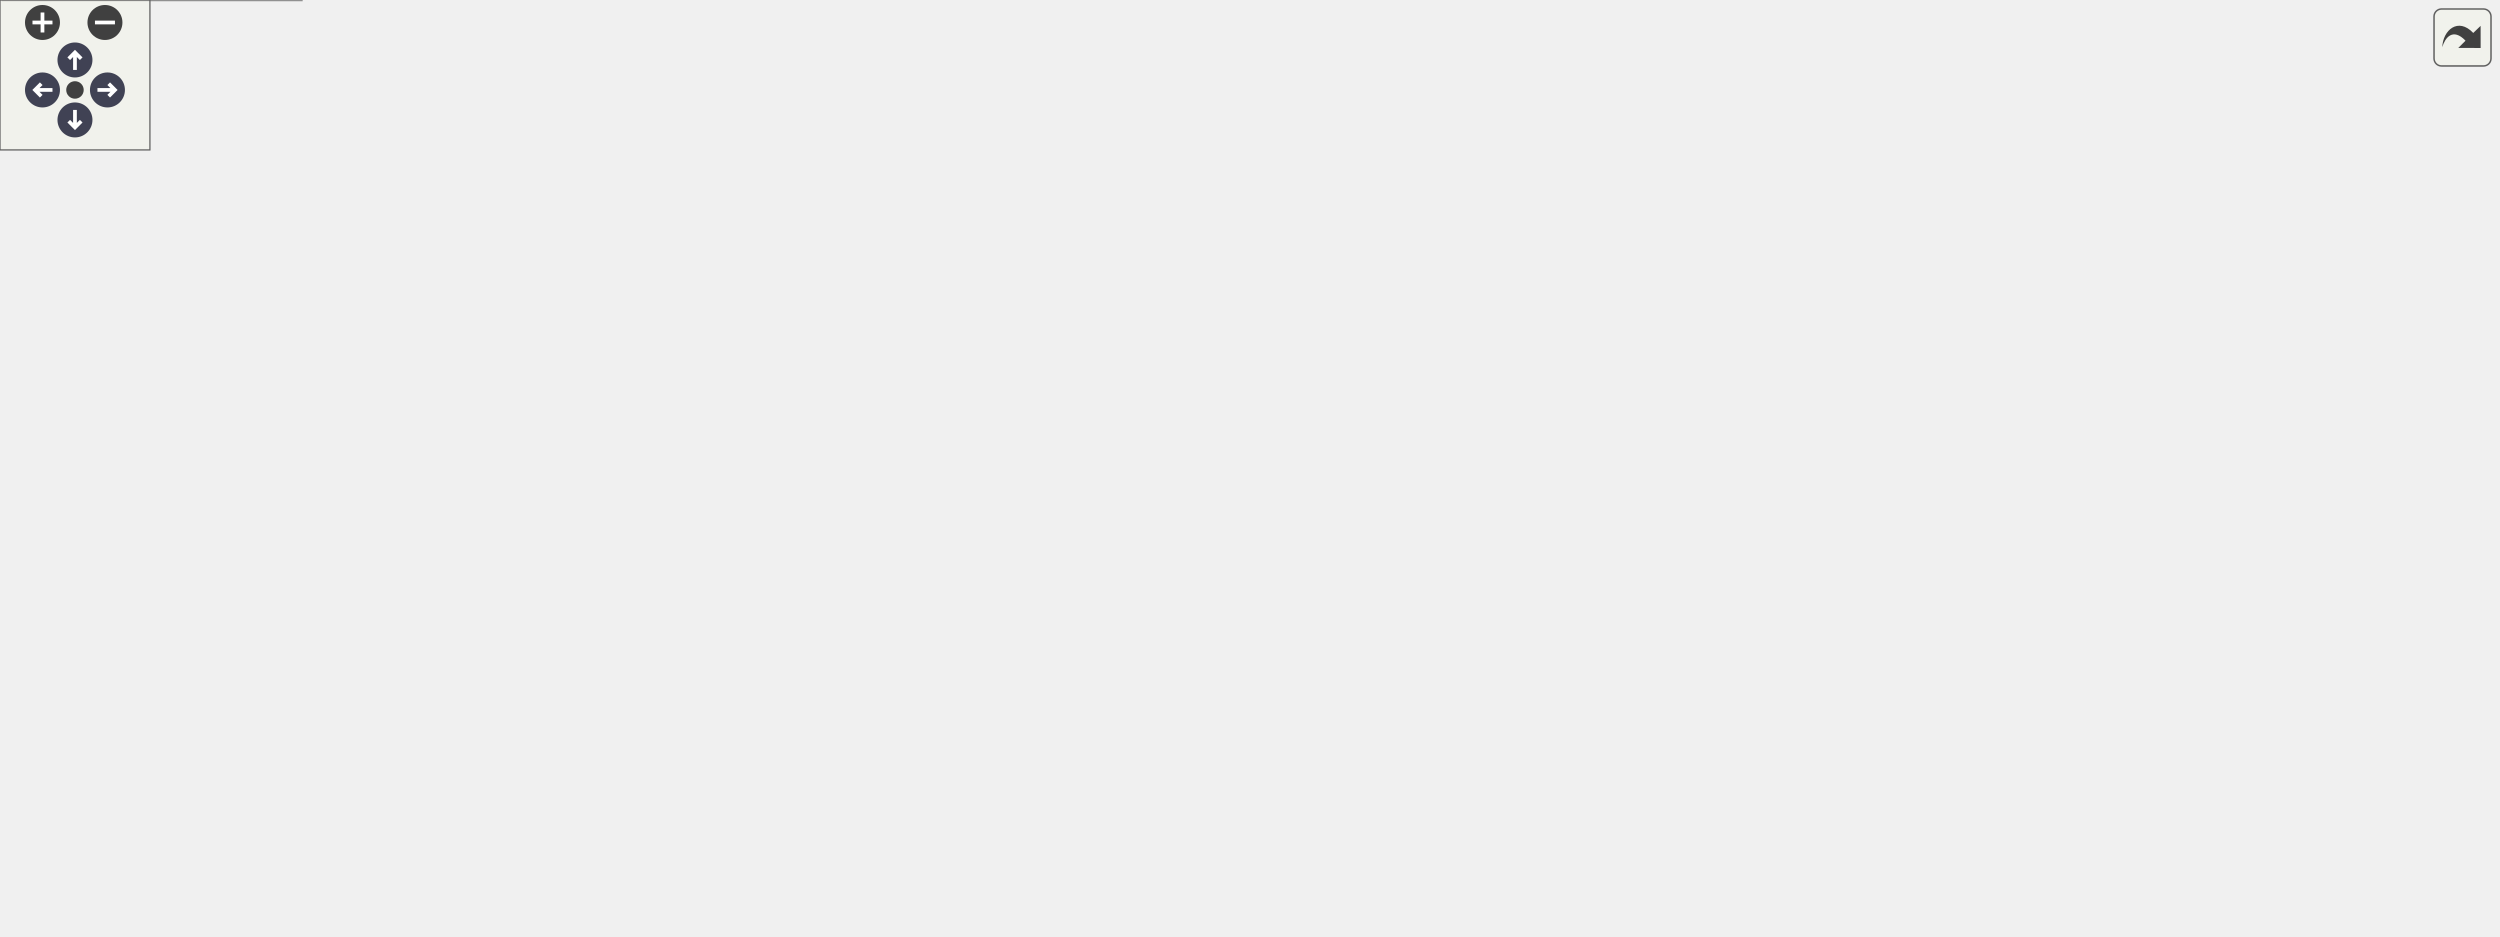
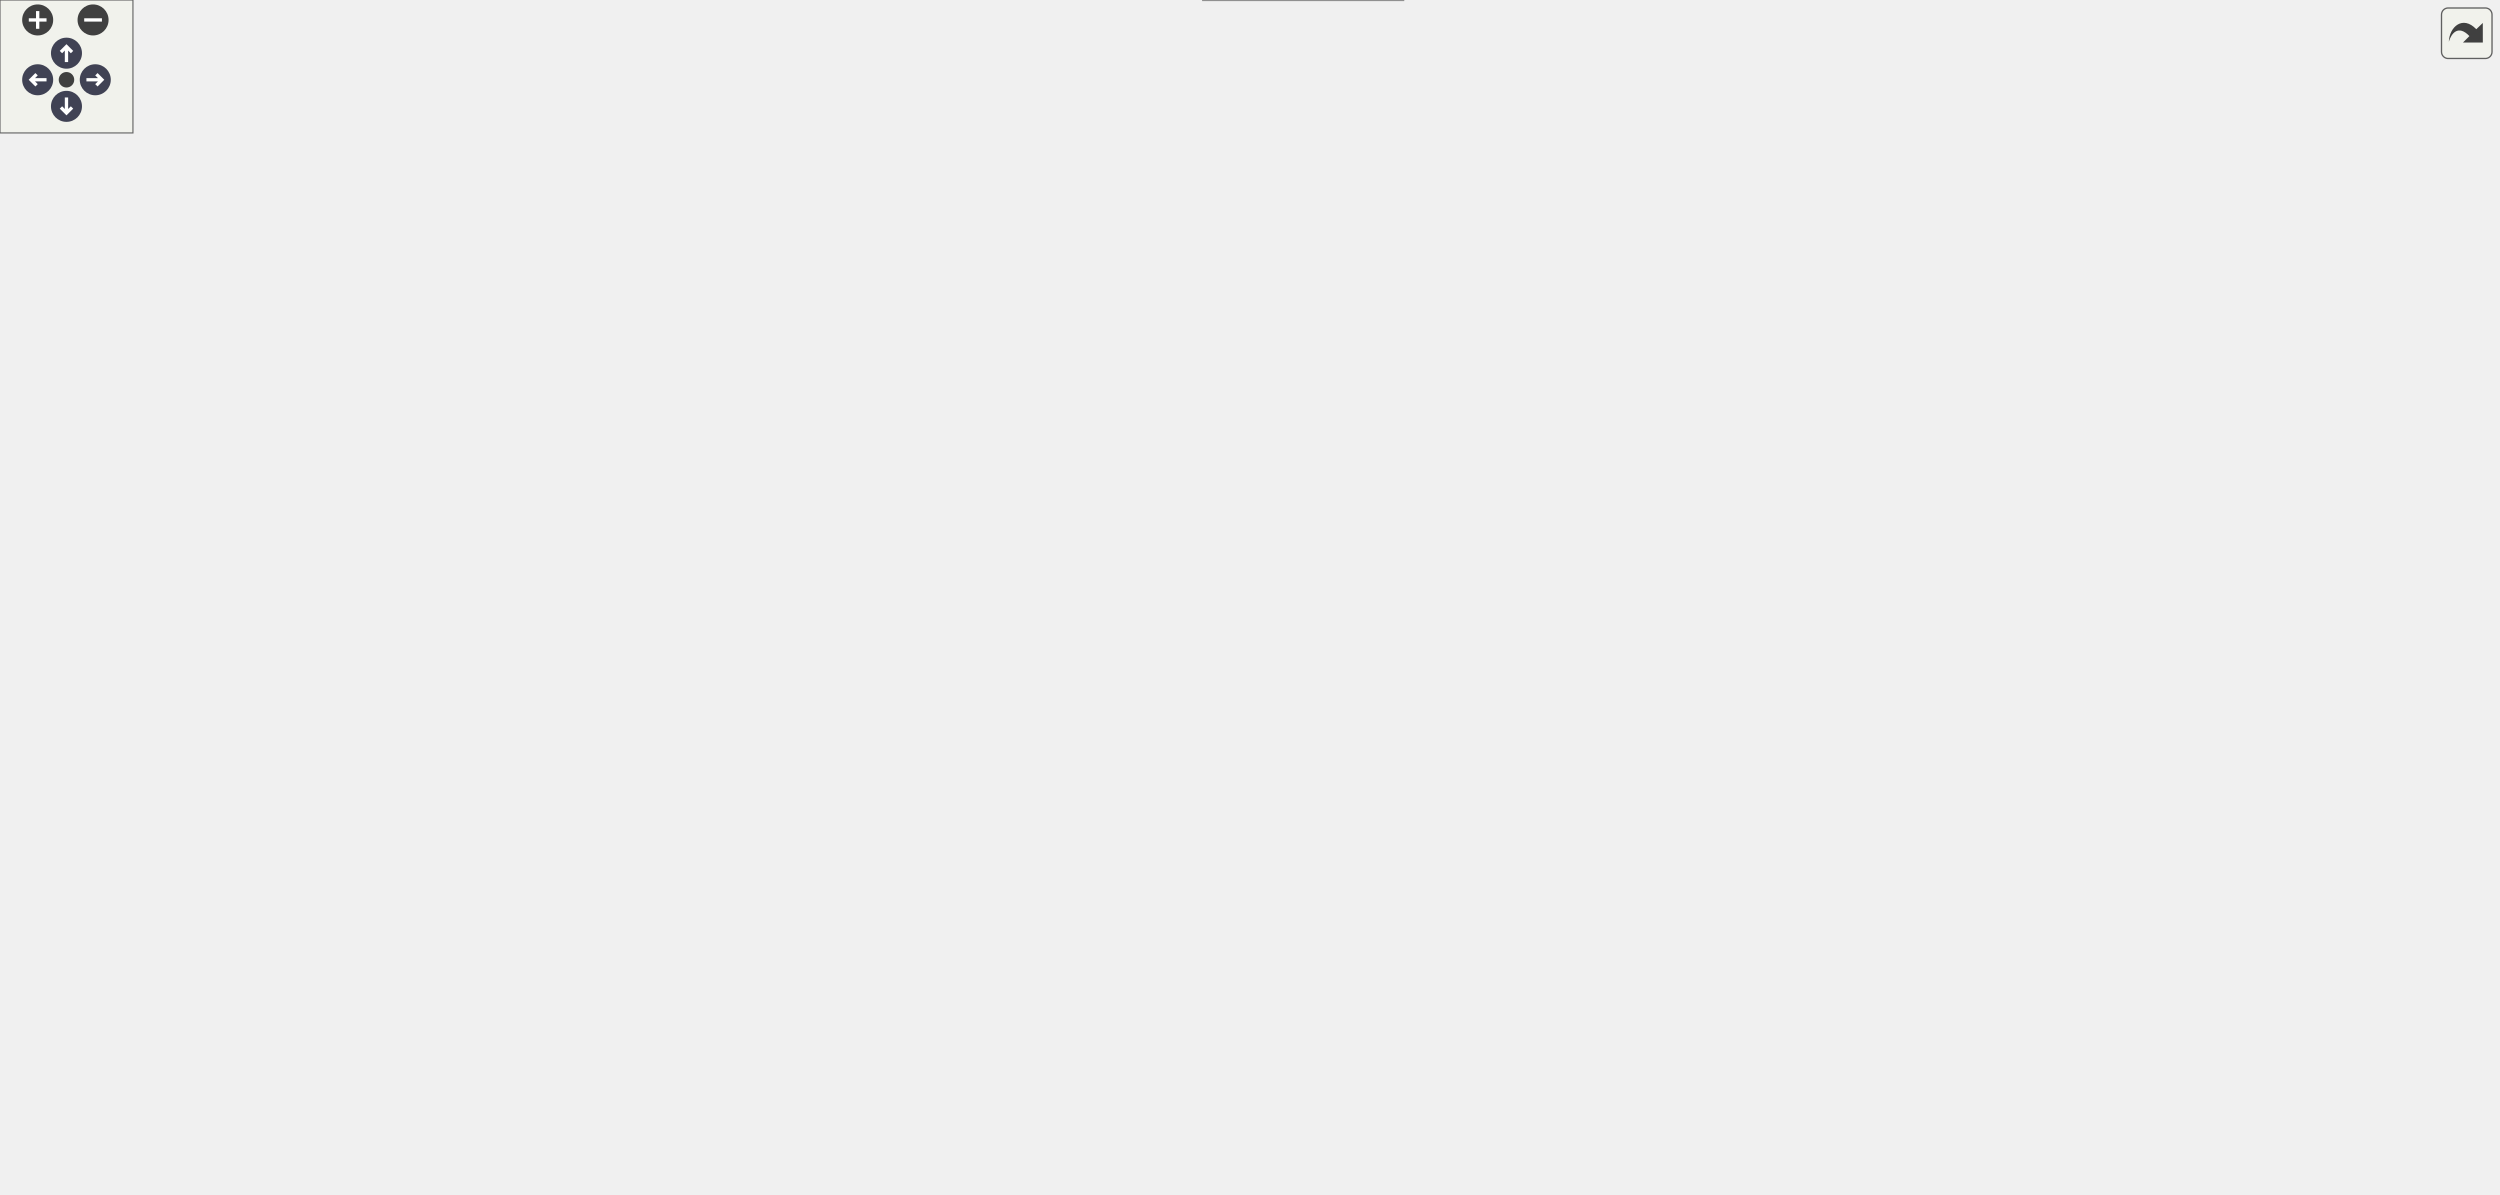
<svg xmlns="http://www.w3.org/2000/svg" xmlns:xlink="http://www.w3.org/1999/xlink" id="main" version="1.1" xml:space="preserve">
  <style type="text/css">
.node, .edge {opacity: 0.7;}
.node.selected, .edge.selected {opacity: 1;}
.edge:hover path { stroke: red; }
.edge:hover polygon { stroke: red; fill: red; }
</style>
  <defs>
    <circle id="rim" cx="0" cy="0" r="7" />
    <circle id="rim2" cx="0" cy="0" r="3.5" />
    <g id="zoomPlus">
      <use xlink:href="#rim" fill="#404040">
        <set attributeName="fill" to="#808080" begin="zoomplus.mouseover" end="zoomplus.mouseout" />
      </use>
      <path d="M-4,0h8M0,-4v8" fill="none" stroke="white" stroke-width="1.5" pointer-events="none" />
    </g>
    <g id="zoomMin">
      <use xlink:href="#rim" fill="#404040">
        <set attributeName="fill" to="#808080" begin="zoomminus.mouseover" end="zoomminus.mouseout" />
      </use>
      <path d="M-4,0h8" fill="none" stroke="white" stroke-width="1.5" pointer-events="none" />
    </g>
    <g id="arrowUp" transform="translate(30 24)">
      <use xlink:href="#rim" />
      <path pointer-events="none" fill="none" stroke="white" stroke-width="1.5" d="M0,-3.0v7 M-2.5,-0.5L0,-3.0L2.5,-0.5" />
    </g>
    <g id="arrowRight" transform="rotate(90) translate(36 -43)">
      <use xlink:href="#rim" />
      <path pointer-events="none" fill="none" stroke="white" stroke-width="1.5" d="M0,-3.0v7 M-2.5,-0.5L0,-3.0L2.5,-0.5" />
    </g>
    <g id="arrowDown" transform="rotate(180) translate(-30 -48)">
      <use xlink:href="#rim" />
      <path pointer-events="none" fill="none" stroke="white" stroke-width="1.5" d="M0,-3.0v7 M-2.5,-0.5L0,-3.0L2.5,-0.5" />
    </g>
    <g id="arrowLeft" transform="rotate(270) translate(-36 17)">
      <use xlink:href="#rim" />
      <path pointer-events="none" fill="none" stroke="white" stroke-width="1.5" d="M0,-3.0v7 M-2.5,-0.5L0,-3.0L2.5,-0.5" />
    </g>
    <g id="resetDef">
      <use xlink:href="#rim2" fill="#404040">
        <set attributeName="fill" to="#808080" begin="reset.mouseover" end="reset.mouseout" />
      </use>
    </g>
  </defs>
  <svg id="graph" class="graph">
    <g id="viewport">
      <g id="Node000001" class="node">
        <g id="a_Node000001">
          <a xlink:title=" ">
-             <polygon fill="#999999" stroke="#666666" points="999.5,-41.5 870.25,-41.5 870.25,-11 999.5,-11 999.5,-41.5" />
-             <text text-anchor="start" x="878.25" y="-28" font-family="Helvetica,sans-Serif" font-size="10.00">JStudio_JStage::TAdaptor</text>
-             <text text-anchor="middle" x="934.88" y="-16.75" font-family="Helvetica,sans-Serif" font-size="10.00">_camera</text>
+             <polygon fill="#999999" stroke="#666666" points="1127.25,-132.88 998,-132.88 998,-102.38 1127.25,-102.38 1127.25,-132.88" />
+             <text text-anchor="start" x="1006" y="-119.38" font-family="Helvetica,sans-Serif" font-size="10.00">JStudio_JStage::TAdaptor</text>
+             <text text-anchor="middle" x="1062.62" y="-108.12" font-family="Helvetica,sans-Serif" font-size="10.00">_camera</text>
          </a>
        </g>
      </g>
      <g id="Node000002" class="node">
        <g id="a_Node000002">
          <a xlink:href="structJStudio_1_1TAdaptor__camera.html" target="_top" xlink:title=" ">
-             <polygon fill="white" stroke="#666666" points="754,-35.88 623.25,-35.88 623.25,-16.62 754,-16.62 754,-35.88" />
-             <text text-anchor="middle" x="688.62" y="-22.38" font-family="Helvetica,sans-Serif" font-size="10.00">JStudio::TAdaptor_camera</text>
+             <polygon fill="white" stroke="#666666" points="881.75,-196.25 751,-196.25 751,-177 881.75,-177 881.75,-196.25" />
+             <text text-anchor="middle" x="816.38" y="-182.75" font-family="Helvetica,sans-Serif" font-size="10.00">JStudio::TAdaptor_camera</text>
          </a>
        </g>
      </g>
      <g id="edge1_Node000001_Node000002" class="edge">
        <g id="a_edge1_Node000001_Node000002">
          <a xlink:title=" ">
-             <path fill="none" stroke="#63b8ff" d="M765.58,-26.25C799.09,-26.25 838.04,-26.25 870.03,-26.25" />
-             <polygon fill="#63b8ff" stroke="#63b8ff" points="765.95,-22.75 755.95,-26.25 765.95,-29.75 765.95,-22.75" />
+             <path fill="none" stroke="#63b8ff" d="M893.17,-175.46C920.85,-170.41 952.18,-163.53 980,-154.62 997.63,-148.98 1016.51,-140.59 1031.66,-133.22" />
+             <polygon fill="#63b8ff" stroke="#63b8ff" points="892.69,-171.99 883.45,-177.18 893.91,-178.89 892.69,-171.99" />
          </a>
        </g>
      </g>
      <g id="Node000003" class="node">
        <g id="a_Node000003">
          <a xlink:href="structJStudio_1_1TAdaptor.html" target="_top" xlink:title=" ">
-             <polygon fill="white" stroke="#666666" points="523.5,-74.88 430.25,-74.88 430.25,-55.62 523.5,-55.62 523.5,-74.88" />
-             <text text-anchor="middle" x="476.88" y="-61.38" font-family="Helvetica,sans-Serif" font-size="10.00">JStudio::TAdaptor</text>
+             <polygon fill="white" stroke="#666666" points="634.75,-244.25 541.5,-244.25 541.5,-225 634.75,-225 634.75,-244.25" />
+             <text text-anchor="middle" x="588.12" y="-230.75" font-family="Helvetica,sans-Serif" font-size="10.00">JStudio::TAdaptor</text>
          </a>
        </g>
      </g>
      <g id="edge2_Node000002_Node000003" class="edge">
        <g id="a_edge2_Node000002_Node000003">
          <a xlink:title=" ">
-             <path fill="none" stroke="#63b8ff" d="M534.88,-54.65C565.59,-48.94 603.28,-41.93 633.54,-36.31" />
-             <polygon fill="#63b8ff" stroke="#63b8ff" points="534.59,-51.15 525.39,-56.41 535.86,-58.03 534.59,-51.15" />
+             <path fill="none" stroke="#63b8ff" d="M645.97,-222.57C683.56,-214.59 732.29,-204.25 767.82,-196.71" />
+             <polygon fill="#63b8ff" stroke="#63b8ff" points="645.72,-219.04 636.66,-224.54 647.17,-225.89 645.72,-219.04" />
          </a>
        </g>
      </g>
      <g id="Node000004" class="node">
        <g id="a_Node000004">
          <a xlink:href="classJStudio_1_1TObject.html" target="_top" xlink:title=" ">
-             <polygon fill="white" stroke="#666666" points="732.62,-114.88 644.62,-114.88 644.62,-95.62 732.62,-95.62 732.62,-114.88" />
-             <text text-anchor="middle" x="688.62" y="-101.38" font-family="Helvetica,sans-Serif" font-size="10.00">JStudio::TObject</text>
+             <polygon fill="white" stroke="#666666" points="860.38,-285.25 772.38,-285.25 772.38,-266 860.38,-266 860.38,-285.25" />
+             <text text-anchor="middle" x="816.38" y="-271.75" font-family="Helvetica,sans-Serif" font-size="10.00">JStudio::TObject</text>
          </a>
        </g>
      </g>
      <g id="edge16_Node000004_Node000003" class="edge">
        <g id="a_edge16_Node000004_Node000003">
          <a xlink:title=" ">
-             <path fill="none" stroke="#9a32cd" stroke-dasharray="5,2" d="M535.04,-62.95C557.2,-63.21 582.63,-64.92 605.25,-70 628.47,-75.21 653.36,-86.79 669.63,-95.25" />
-             <polygon fill="#9a32cd" stroke="#9a32cd" points="535.3,-59.45 525.3,-62.94 535.3,-66.45 535.3,-59.45" />
-           </a>
-         </g>
-         <text text-anchor="middle" x="580.5" y="-71" font-family="Helvetica,sans-Serif" font-size="10.00" fill="grey"> mpAdaptor</text>
+             <path fill="none" stroke="#9a32cd" stroke-dasharray="5,2" d="M631.69,-247.88C643.08,-251.08 655.44,-254.26 667,-256.62 701.99,-263.77 742.19,-268.72 771.92,-271.77" />
+             <polygon fill="#9a32cd" stroke="#9a32cd" points="632.72,-244.53 622.14,-245.11 630.78,-251.26 632.72,-244.53" />
+           </a>
+         </g>
+         <text text-anchor="middle" x="700" y="-268.38" font-family="Helvetica,sans-Serif" font-size="10.00" fill="grey"> mpAdaptor</text>
      </g>
      <g id="edge3_Node000003_Node000004" class="edge">
        <g id="a_edge3_Node000003_Node000004">
          <a xlink:title=" ">
-             <path fill="none" stroke="#9a32cd" stroke-dasharray="5,2" d="M632.86,-96.89C609.1,-93.06 580.99,-88.27 555.75,-83.25 543.91,-80.9 531.12,-78.06 519.4,-75.35" />
-             <polygon fill="#9a32cd" stroke="#9a32cd" points="632.22,-100.33 642.65,-98.45 633.32,-93.42 632.22,-100.33" />
-           </a>
-         </g>
-         <text text-anchor="middle" x="580.5" y="-93" font-family="Helvetica,sans-Serif" font-size="10.00" fill="grey"> pObject_</text>
+             <path fill="none" stroke="#9a32cd" stroke-dasharray="5,2" d="M782.91,-261.34C767.99,-255.39 749.89,-249.03 733,-245.38 700.69,-238.38 663.44,-235.74 634.95,-234.82" />
+             <polygon fill="#9a32cd" stroke="#9a32cd" points="781.17,-264.4 791.75,-264.97 783.83,-257.93 781.17,-264.4" />
+           </a>
+         </g>
+         <text text-anchor="middle" x="700" y="-246.38" font-family="Helvetica,sans-Serif" font-size="10.00" fill="grey"> pObject_</text>
      </g>
      <g id="Node000005" class="node">
        <g id="a_Node000005">
          <a xlink:href="classJStudio_1_1stb_1_1TObject.html" target="_top" xlink:title=" ">
-             <polygon fill="white" stroke="#666666" points="529.88,-168.88 423.88,-168.88 423.88,-149.62 529.88,-149.62 529.88,-168.88" />
-             <text text-anchor="middle" x="476.88" y="-155.38" font-family="Helvetica,sans-Serif" font-size="10.00">JStudio::stb::TObject</text>
+             <polygon fill="white" stroke="#666666" points="641.12,-354.25 535.12,-354.25 535.12,-335 641.12,-335 641.12,-354.25" />
+             <text text-anchor="middle" x="588.12" y="-340.75" font-family="Helvetica,sans-Serif" font-size="10.00">JStudio::stb::TObject</text>
          </a>
        </g>
      </g>
      <g id="edge4_Node000004_Node000005" class="edge">
        <g id="a_edge4_Node000004_Node000005">
          <a xlink:title=" ">
-             <path fill="none" stroke="#63b8ff" d="M527.87,-146.38C564.82,-136.87 614.44,-124.09 648.52,-115.32" />
-             <polygon fill="#63b8ff" stroke="#63b8ff" points="527.11,-142.96 518.3,-148.84 528.86,-149.74 527.11,-142.96" />
+             <path fill="none" stroke="#63b8ff" d="M632.28,-331.13C664.86,-320.99 710.7,-306.8 751,-294.62 760.71,-291.69 771.25,-288.56 780.94,-285.7" />
+             <polygon fill="#63b8ff" stroke="#63b8ff" points="631.29,-327.78 622.78,-334.09 633.37,-334.46 631.29,-327.78" />
          </a>
        </g>
      </g>
      <g id="Node000013" class="node">
        <g id="a_Node000013">
          <a xlink:href="classJStudio_1_1stb_1_1TObject__control.html" target="_top" xlink:title=" ">
-             <polygon fill="white" stroke="#666666" points="741.62,-216.5 635.62,-216.5 635.62,-186 741.62,-186 741.62,-216.5" />
-             <text text-anchor="start" x="643.62" y="-203" font-family="Helvetica,sans-Serif" font-size="10.00">JStudio::stb::TObject</text>
-             <text text-anchor="middle" x="688.62" y="-191.75" font-family="Helvetica,sans-Serif" font-size="10.00">_control</text>
+             <polygon fill="white" stroke="#666666" points="869.38,-333.88 763.38,-333.88 763.38,-303.38 869.38,-303.38 869.38,-333.88" />
+             <text text-anchor="start" x="771.38" y="-320.38" font-family="Helvetica,sans-Serif" font-size="10.00">JStudio::stb::TObject</text>
+             <text text-anchor="middle" x="816.38" y="-309.12" font-family="Helvetica,sans-Serif" font-size="10.00">_control</text>
          </a>
        </g>
      </g>
      <g id="edge15_Node000013_Node000005" class="edge">
        <g id="a_edge15_Node000013_Node000005">
          <a xlink:title=" ">
-             <path fill="none" stroke="#63b8ff" d="M539.32,-171.55C569.81,-177.66 606.24,-184.95 635.37,-190.79" />
-             <polygon fill="#63b8ff" stroke="#63b8ff" points="540.36,-168.19 529.87,-169.66 538.98,-175.06 540.36,-168.19" />
+             <path fill="none" stroke="#63b8ff" d="M652.63,-337.33C687.52,-333.32 730.26,-328.41 763.18,-324.62" />
+             <polygon fill="#63b8ff" stroke="#63b8ff" points="652.64,-333.8 643.1,-338.42 653.44,-340.76 652.64,-333.8" />
          </a>
        </g>
      </g>
      <g id="Node000006" class="node">
        <g id="a_Node000006">
          <a xlink:href="structJStudio_1_1object_1_1TObject__ID.html" target="_top" xlink:title=" ">
-             <polygon fill="white" stroke="#666666" points="333.5,-168.88 199.75,-168.88 199.75,-149.62 333.5,-149.62 333.5,-168.88" />
-             <text text-anchor="middle" x="266.62" y="-155.38" font-family="Helvetica,sans-Serif" font-size="10.00">JStudio::object::TObject_ID</text>
+             <polygon fill="white" stroke="#666666" points="333.5,-354.25 199.75,-354.25 199.75,-335 333.5,-335 333.5,-354.25" />
+             <text text-anchor="middle" x="266.62" y="-340.75" font-family="Helvetica,sans-Serif" font-size="10.00">JStudio::object::TObject_ID</text>
          </a>
        </g>
      </g>
      <g id="edge5_Node000005_Node000006" class="edge">
        <g id="a_edge5_Node000005_Node000006">
          <a xlink:title=" ">
-             <path fill="none" stroke="#63b8ff" d="M345.2,-159.25C371.27,-159.25 399.72,-159.25 423.4,-159.25" />
-             <polygon fill="#63b8ff" stroke="#63b8ff" points="345.32,-155.75 335.32,-159.25 345.32,-162.75 345.32,-155.75" />
+             <path fill="none" stroke="#63b8ff" d="M345.3,-344.62C404.09,-344.62 483.24,-344.62 534.72,-344.62" />
+             <polygon fill="#63b8ff" stroke="#63b8ff" points="345.34,-341.13 335.34,-344.63 345.34,-348.13 345.34,-341.13" />
          </a>
        </g>
      </g>
      <g id="Node000007" class="node">
        <g id="a_Node000007">
          <a xlink:href="structJStudio_1_1object_1_1TIDData.html" target="_top" xlink:title=" ">
-             <polygon fill="white" stroke="#666666" points="121,-168.88 0.75,-168.88 0.75,-149.62 121,-149.62 121,-168.88" />
-             <text text-anchor="middle" x="60.88" y="-155.38" font-family="Helvetica,sans-Serif" font-size="10.00">JStudio::object::TIDData</text>
+             <polygon fill="white" stroke="#666666" points="121,-354.25 0.75,-354.25 0.75,-335 121,-335 121,-354.25" />
+             <text text-anchor="middle" x="60.88" y="-340.75" font-family="Helvetica,sans-Serif" font-size="10.00">JStudio::object::TIDData</text>
          </a>
        </g>
      </g>
      <g id="edge6_Node000006_Node000007" class="edge">
        <g id="a_edge6_Node000006_Node000007">
          <a xlink:title=" ">
-             <path fill="none" stroke="#63b8ff" d="M132.77,-159.25C154.36,-159.25 178,-159.25 199.28,-159.25" />
-             <polygon fill="#63b8ff" stroke="#63b8ff" points="132.87,-155.75 122.87,-159.25 132.87,-162.75 132.87,-155.75" />
+             <path fill="none" stroke="#63b8ff" d="M132.77,-344.62C154.36,-344.62 178,-344.62 199.28,-344.62" />
+             <polygon fill="#63b8ff" stroke="#63b8ff" points="132.87,-341.13 122.87,-344.63 132.87,-348.13 132.87,-341.13" />
          </a>
        </g>
      </g>
      <g id="Node000008" class="node">
        <g id="a_Node000008">
          <a xlink:href="structJGadget_1_1TLinkListNode.html" target="_top" xlink:title=" ">
-             <polygon fill="white" stroke="#666666" points="327.5,-212.88 205.75,-212.88 205.75,-193.62 327.5,-193.62 327.5,-212.88" />
-             <text text-anchor="middle" x="266.62" y="-199.38" font-family="Helvetica,sans-Serif" font-size="10.00">JGadget::TLinkListNode</text>
+             <polygon fill="white" stroke="#666666" points="327.5,-406.25 205.75,-406.25 205.75,-387 327.5,-387 327.5,-406.25" />
+             <text text-anchor="middle" x="266.62" y="-392.75" font-family="Helvetica,sans-Serif" font-size="10.00">JGadget::TLinkListNode</text>
          </a>
        </g>
      </g>
      <g id="edge7_Node000005_Node000008" class="edge">
        <g id="a_edge7_Node000005_Node000008">
          <a xlink:title=" ">
-             <path fill="none" stroke="#9a32cd" stroke-dasharray="5,2" d="M326.43,-190.83C358.52,-184.05 397.75,-175.76 427.96,-169.37" />
-             <polygon fill="#9a32cd" stroke="#9a32cd" points="325.94,-187.35 316.88,-192.84 327.39,-194.2 325.94,-187.35" />
-           </a>
-         </g>
-         <text text-anchor="middle" x="374.75" y="-186" font-family="Helvetica,sans-Serif" font-size="10.00" fill="grey"> ocObject_</text>
+             <path fill="none" stroke="#9a32cd" stroke-dasharray="5,2" d="M339,-385.82C387.14,-378.43 452.07,-368.26 509.25,-358.62 517.51,-357.23 526.26,-355.71 534.79,-354.2" />
+             <polygon fill="#9a32cd" stroke="#9a32cd" points="338.61,-382.34 329.26,-387.31 339.67,-389.26 338.61,-382.34" />
+           </a>
+         </g>
+         <text text-anchor="middle" x="430.38" y="-384.38" font-family="Helvetica,sans-Serif" font-size="10.00" fill="grey"> ocObject_</text>
      </g>
      <g id="edge8_Node000008_Node000008" class="edge">
        <g id="a_edge8_Node000008_Node000008">
          <a xlink:title=" ">
-             <path fill="none" stroke="#9a32cd" stroke-dasharray="5,2" d="M247.83,-224.28C250.18,-228.15 256.45,-230.88 266.62,-230.88 285.24,-230.88 290.76,-221.77 283.2,-213.16" />
-             <polygon fill="#9a32cd" stroke="#9a32cd" points="251.23,-225.14 249.75,-214.65 244.36,-223.77 251.23,-225.14" />
-           </a>
-         </g>
-         <text text-anchor="middle" x="266.62" y="-243.88" font-family="Helvetica,sans-Serif" font-size="10.00" fill="grey"> mNext</text>
-         <text text-anchor="middle" x="266.62" y="-232.62" font-family="Helvetica,sans-Serif" font-size="10.00" fill="grey">mPrev</text>
+             <path fill="none" stroke="#9a32cd" stroke-dasharray="5,2" d="M247.83,-417.65C250.18,-421.53 256.45,-424.25 266.62,-424.25 285.24,-424.25 290.76,-415.15 283.2,-406.54" />
+             <polygon fill="#9a32cd" stroke="#9a32cd" points="251.23,-418.51 249.75,-408.02 244.36,-417.14 251.23,-418.51" />
+           </a>
+         </g>
+         <text text-anchor="middle" x="266.62" y="-437.25" font-family="Helvetica,sans-Serif" font-size="10.00" fill="grey"> mNext</text>
+         <text text-anchor="middle" x="266.62" y="-426" font-family="Helvetica,sans-Serif" font-size="10.00" fill="grey">mPrev</text>
      </g>
      <g id="Node000012" class="node">
        <g id="a_Node000012">
          <a xlink:href="structJGadget_1_1TNodeLinkList.html" target="_top" xlink:title=" ">
-             <polygon fill="white" stroke="#666666" points="537.75,-256.88 416,-256.88 416,-237.62 537.75,-237.62 537.75,-256.88" />
-             <text text-anchor="middle" x="476.88" y="-243.38" font-family="Helvetica,sans-Serif" font-size="10.00">JGadget::TNodeLinkList</text>
+             <polygon fill="white" stroke="#666666" points="649,-427.25 527.25,-427.25 527.25,-408 649,-408 649,-427.25" />
+             <text text-anchor="middle" x="588.12" y="-413.75" font-family="Helvetica,sans-Serif" font-size="10.00">JGadget::TNodeLinkList</text>
          </a>
        </g>
      </g>
      <g id="edge13_Node000012_Node000008" class="edge">
        <g id="a_edge13_Node000012_Node000008">
          <a xlink:title=" ">
-             <path fill="none" stroke="#9a32cd" stroke-dasharray="5,2" d="M326.43,-215.67C358.52,-222.45 397.75,-230.74 427.96,-237.13" />
-             <polygon fill="#9a32cd" stroke="#9a32cd" points="327.39,-212.3 316.88,-213.66 325.94,-219.15 327.39,-212.3" />
-           </a>
-         </g>
-         <text text-anchor="middle" x="374.75" y="-232" font-family="Helvetica,sans-Serif" font-size="10.00" fill="grey"> ocObject_</text>
+             <path fill="none" stroke="#9a32cd" stroke-dasharray="5,2" d="M339.07,-401.32C395.51,-405.03 473.4,-410.15 526.76,-413.66" />
+             <polygon fill="#9a32cd" stroke="#9a32cd" points="339.44,-397.84 329.23,-400.67 338.98,-404.82 339.44,-397.84" />
+           </a>
+         </g>
+         <text text-anchor="middle" x="430.38" y="-413.38" font-family="Helvetica,sans-Serif" font-size="10.00" fill="grey"> ocObject_</text>
      </g>
      <g id="Node000009" class="node">
        <g id="a_Node000009">
          <a xlink:href="classJStudio_1_1stb_1_1TControl.html" target="_top" xlink:title=" ">
-             <polygon fill="white" stroke="#666666" points="989,-234.88 880.75,-234.88 880.75,-215.62 989,-215.62 989,-234.88" />
-             <text text-anchor="middle" x="934.88" y="-221.38" font-family="Helvetica,sans-Serif" font-size="10.00">JStudio::stb::TControl</text>
+             <polygon fill="white" stroke="#666666" points="1116.75,-400.25 1008.5,-400.25 1008.5,-381 1116.75,-381 1116.75,-400.25" />
+             <text text-anchor="middle" x="1062.62" y="-386.75" font-family="Helvetica,sans-Serif" font-size="10.00">JStudio::stb::TControl</text>
          </a>
        </g>
      </g>
      <g id="edge9_Node000005_Node000009" class="edge">
        <g id="a_edge9_Node000005_Node000009">
          <a xlink:title=" ">
-             <path fill="none" stroke="#9a32cd" stroke-dasharray="5,2" d="M900.6,-211C865.06,-196.57 806.7,-175.12 754,-166 676.98,-152.67 586.1,-153.58 530.23,-156" />
-             <polygon fill="#9a32cd" stroke="#9a32cd" points="898.89,-214.08 909.47,-214.66 901.56,-207.61 898.89,-214.08" />
-           </a>
-         </g>
-         <text text-anchor="middle" x="688.62" y="-167" font-family="Helvetica,sans-Serif" font-size="10.00" fill="grey"> pControl</text>
+             <path fill="none" stroke="#9a32cd" stroke-dasharray="5,2" d="M996.9,-384.32C902.39,-375.12 728.45,-358.19 641.5,-349.72" />
+             <polygon fill="#9a32cd" stroke="#9a32cd" points="996.5,-387.8 1006.79,-385.29 997.18,-380.83 996.5,-387.8" />
+           </a>
+         </g>
+         <text text-anchor="middle" x="816.38" y="-374.38" font-family="Helvetica,sans-Serif" font-size="10.00" fill="grey"> pControl</text>
      </g>
      <g id="Node000010" class="node">
        <g id="a_Node000010">
          <a xlink:href="classJStudio_1_1stb_1_1TFactory.html" target="_top" xlink:title=" ">
-             <polygon fill="white" stroke="#666666" points="743.5,-313.88 633.75,-313.88 633.75,-294.62 743.5,-294.62 743.5,-313.88" />
-             <text text-anchor="middle" x="688.62" y="-300.38" font-family="Helvetica,sans-Serif" font-size="10.00">JStudio::stb::TFactory</text>
+             <polygon fill="white" stroke="#666666" points="871.25,-478.25 761.5,-478.25 761.5,-459 871.25,-459 871.25,-478.25" />
+             <text text-anchor="middle" x="816.38" y="-464.75" font-family="Helvetica,sans-Serif" font-size="10.00">JStudio::stb::TFactory</text>
          </a>
        </g>
      </g>
      <g id="edge10_Node000009_Node000010" class="edge">
        <g id="a_edge10_Node000009_Node000010">
          <a xlink:title=" ">
-             <path fill="none" stroke="#9a32cd" stroke-dasharray="5,2" d="M742.43,-291.42C774.49,-283.19 816.08,-271.73 852.25,-259.25 872.86,-252.14 895.72,-242.46 911.99,-235.24" />
-             <polygon fill="#9a32cd" stroke="#9a32cd" points="741.8,-287.97 732.97,-293.82 743.53,-294.75 741.8,-287.97" />
-           </a>
-         </g>
-         <text text-anchor="middle" x="812.12" y="-285" font-family="Helvetica,sans-Serif" font-size="10.00" fill="grey"> pFactory</text>
+             <path fill="none" stroke="#9a32cd" stroke-dasharray="5,2" d="M869.8,-455.74C901.9,-447.46 943.65,-435.96 980,-423.62 1000.12,-416.8 1022.46,-407.66 1038.67,-400.73" />
+             <polygon fill="#9a32cd" stroke="#9a32cd" points="869.16,-452.29 860.34,-458.16 870.9,-459.08 869.16,-452.29" />
+           </a>
+         </g>
+         <text text-anchor="middle" x="939.88" y="-448.38" font-family="Helvetica,sans-Serif" font-size="10.00" fill="grey"> pFactory</text>
      </g>
      <g id="Node000011" class="node">
        <g id="a_Node000011">
          <a xlink:href="structJGadget_1_1TLinkList.html" target="_top" xlink:title=" ">
-             <polygon fill="white" stroke="#666666" points="747.25,-276.12 630,-276.12 630,-234.38 747.25,-234.38 747.25,-276.12" />
-             <text text-anchor="start" x="638" y="-262.62" font-family="Helvetica,sans-Serif" font-size="10.00">JGadget::TLinkList</text>
-             <text text-anchor="start" x="638" y="-251.38" font-family="Helvetica,sans-Serif" font-size="10.00">&lt; JStudio::stb::TObject,</text>
-             <text text-anchor="middle" x="688.62" y="-240.12" font-family="Helvetica,sans-Serif" font-size="10.00"> -12 &gt;</text>
+             <polygon fill="white" stroke="#666666" points="875,-440.5 757.75,-440.5 757.75,-398.75 875,-398.75 875,-440.5" />
+             <text text-anchor="start" x="765.75" y="-427" font-family="Helvetica,sans-Serif" font-size="10.00">JGadget::TLinkList</text>
+             <text text-anchor="start" x="765.75" y="-415.75" font-family="Helvetica,sans-Serif" font-size="10.00">&lt; JStudio::stb::TObject,</text>
+             <text text-anchor="middle" x="816.38" y="-404.5" font-family="Helvetica,sans-Serif" font-size="10.00"> -12 &gt;</text>
          </a>
        </g>
      </g>
      <g id="edge11_Node000009_Node000011" class="edge">
        <g id="a_edge11_Node000009_Node000011">
          <a xlink:title=" ">
-             <path fill="none" stroke="#9a32cd" stroke-dasharray="5,2" d="M758.68,-246.77C797.34,-242.02 844.81,-236.19 880.58,-231.8" />
-             <polygon fill="#9a32cd" stroke="#9a32cd" points="758.51,-243.26 749.01,-247.96 759.36,-250.21 758.51,-243.26" />
-           </a>
-         </g>
-         <text text-anchor="middle" x="812.12" y="-246" font-family="Helvetica,sans-Serif" font-size="10.00" fill="grey"> mObjectContainer</text>
+             <path fill="none" stroke="#9a32cd" stroke-dasharray="5,2" d="M886.43,-411.43C925.09,-406.84 972.56,-401.2 1008.33,-396.95" />
+             <polygon fill="#9a32cd" stroke="#9a32cd" points="886.28,-407.92 876.76,-412.57 887.1,-414.87 886.28,-407.92" />
+           </a>
+         </g>
+         <text text-anchor="middle" x="939.88" y="-410.38" font-family="Helvetica,sans-Serif" font-size="10.00" fill="grey"> mObjectContainer</text>
      </g>
      <g id="edge12_Node000011_Node000012" class="edge">
        <g id="a_edge12_Node000011_Node000012">
          <a xlink:title=" ">
-             <path fill="none" stroke="#63b8ff" d="M549.38,-249.98C575.55,-250.98 604.83,-252.09 629.68,-253.04" />
-             <polygon fill="#63b8ff" stroke="#63b8ff" points="549.62,-246.48 539.49,-249.6 549.35,-253.48 549.62,-246.48" />
+             <path fill="none" stroke="#63b8ff" d="M660.72,-418.26C691.94,-418.53 728.07,-418.85 757.55,-419.11" />
+             <polygon fill="#63b8ff" stroke="#63b8ff" points="661,-414.76 650.97,-418.17 660.94,-421.76 661,-414.76" />
          </a>
        </g>
      </g>
      <g id="edge14_Node000009_Node000013" class="edge">
        <g id="a_edge14_Node000009_Node000013">
          <a xlink:title=" ">
-             <path fill="none" stroke="#9a32cd" stroke-dasharray="5,2" d="M753.3,-204.06C783.37,-205.74 819.72,-208.29 852.25,-212 861.38,-213.04 871.05,-214.39 880.41,-215.83" />
-             <polygon fill="#9a32cd" stroke="#9a32cd" points="753.79,-200.58 743.62,-203.53 753.41,-207.57 753.79,-200.58" />
-           </a>
-         </g>
-         <text text-anchor="middle" x="812.12" y="-213" font-family="Helvetica,sans-Serif" font-size="10.00" fill="grey"> mObject_control</text>
+             <path fill="none" stroke="#9a32cd" stroke-dasharray="5,2" d="M881.18,-323.39C911.72,-327.01 948.42,-333.33 980,-344.38 1005.37,-353.24 1031.94,-369.89 1047.63,-380.61" />
+             <polygon fill="#9a32cd" stroke="#9a32cd" points="881.63,-319.92 871.31,-322.3 880.87,-326.88 881.63,-319.92" />
+           </a>
+         </g>
+         <text text-anchor="middle" x="939.88" y="-345.38" font-family="Helvetica,sans-Serif" font-size="10.00" fill="grey"> mObject_control</text>
      </g>
      <g id="Node000014" class="node">
        <g id="a_Node000014">
          <a xlink:href="structJStudio_1_1TVariableValue.html" target="_top" xlink:title=" ">
-             <polygon fill="white" stroke="#666666" points="326.38,-45.88 206.88,-45.88 206.88,-26.62 326.38,-26.62 326.38,-45.88" />
-             <text text-anchor="middle" x="266.62" y="-32.38" font-family="Helvetica,sans-Serif" font-size="10.00">JStudio::TVariableValue</text>
+             <polygon fill="white" stroke="#666666" points="326.38,-207.25 206.88,-207.25 206.88,-188 326.38,-188 326.38,-207.25" />
+             <text text-anchor="middle" x="266.62" y="-193.75" font-family="Helvetica,sans-Serif" font-size="10.00">JStudio::TVariableValue</text>
          </a>
        </g>
      </g>
      <g id="edge20_Node000002_Node000014" class="edge">
        <g id="a_edge20_Node000002_Node000014">
          <a xlink:title=" ">
-             <path fill="none" stroke="#9a32cd" stroke-dasharray="5,2" d="M337.83,-34.58C417.34,-32.69 545.85,-29.63 622.98,-27.79" />
-             <polygon fill="#9a32cd" stroke="#9a32cd" points="337.89,-31.08 327.98,-34.81 338.06,-38.07 337.89,-31.08" />
-           </a>
-         </g>
-         <text text-anchor="middle" x="476.88" y="-35" font-family="Helvetica,sans-Serif" font-size="10.00" fill="grey"> mValue</text>
+             <path fill="none" stroke="#9a32cd" stroke-dasharray="5,2" d="M338.07,-196.21C445.07,-194.06 647.02,-190.01 750.57,-187.93" />
+             <polygon fill="#9a32cd" stroke="#9a32cd" points="338.21,-192.71 328.28,-196.41 338.35,-199.71 338.21,-192.71" />
+           </a>
+         </g>
+         <text text-anchor="middle" x="588.12" y="-193.38" font-family="Helvetica,sans-Serif" font-size="10.00" fill="grey"> mValue</text>
      </g>
      <g id="edge17_Node000003_Node000014" class="edge">
        <g id="a_edge17_Node000003_Node000014">
          <a xlink:title=" ">
-             <path fill="none" stroke="#9a32cd" stroke-dasharray="5,2" d="M338.12,-46.07C368.4,-50.28 402.94,-55.09 429.85,-58.84" />
-             <polygon fill="#9a32cd" stroke="#9a32cd" points="338.63,-42.6 328.24,-44.69 337.66,-49.54 338.63,-42.6" />
-           </a>
-         </g>
-         <text text-anchor="middle" x="374.75" y="-55" font-family="Helvetica,sans-Serif" font-size="10.00" fill="grey"> pValue_</text>
+             <path fill="none" stroke="#9a32cd" stroke-dasharray="5,2" d="M337.84,-205.76C399.77,-212.93 488.22,-223.17 541.42,-229.33" />
+             <polygon fill="#9a32cd" stroke="#9a32cd" points="338.44,-202.3 328.1,-204.63 337.63,-209.26 338.44,-202.3" />
+           </a>
+         </g>
+         <text text-anchor="middle" x="430.38" y="-226.38" font-family="Helvetica,sans-Serif" font-size="10.00" fill="grey"> pValue_</text>
      </g>
      <g id="Node000015" class="node">
        <g id="a_Node000015">
          <a xlink:href="classJStudio_1_1TFunctionValue.html" target="_top" xlink:title=" ">
-             <polygon fill="white" stroke="#666666" points="121.75,-67.88 0,-67.88 0,-48.62 121.75,-48.62 121.75,-67.88" />
-             <text text-anchor="middle" x="60.88" y="-54.38" font-family="Helvetica,sans-Serif" font-size="10.00">JStudio::TFunctionValue</text>
+             <polygon fill="white" stroke="#666666" points="121.75,-217.25 0,-217.25 0,-198 121.75,-198 121.75,-217.25" />
+             <text text-anchor="middle" x="60.88" y="-203.75" font-family="Helvetica,sans-Serif" font-size="10.00">JStudio::TFunctionValue</text>
          </a>
        </g>
      </g>
      <g id="edge18_Node000014_Node000015" class="edge">
        <g id="a_edge18_Node000014_Node000015">
          <a xlink:title=" ">
-             <path fill="none" stroke="#9a32cd" stroke-dasharray="5,2" d="M133.34,-50.53C157.26,-47.95 183.65,-45.1 206.53,-42.63" />
-             <polygon fill="#9a32cd" stroke="#9a32cd" points="133.25,-47.02 123.68,-51.58 134,-53.98 133.25,-47.02" />
-           </a>
-         </g>
-         <text text-anchor="middle" x="160.75" y="-50" font-family="Helvetica,sans-Serif" font-size="10.00" fill="grey"> fv</text>
+             <path fill="none" stroke="#9a32cd" stroke-dasharray="5,2" d="M133.66,-204.1C157.5,-202.93 183.76,-201.64 206.53,-200.53" />
+             <polygon fill="#9a32cd" stroke="#9a32cd" points="133.51,-200.6 123.69,-204.59 133.85,-207.6 133.51,-200.6" />
+           </a>
+         </g>
+         <text text-anchor="middle" x="160.75" y="-204.38" font-family="Helvetica,sans-Serif" font-size="10.00" fill="grey"> fv</text>
      </g>
      <g id="Node000016" class="node">
        <g id="a_Node000016">
          <a xlink:href="structJStudio_1_1TVariableValue_1_1TOutput.html" target="_top" xlink:title=" ">
-             <polygon fill="white" stroke="#666666" points="120.62,-30.5 1.13,-30.5 1.13,0 120.62,0 120.62,-30.5" />
-             <text text-anchor="start" x="9.12" y="-17" font-family="Helvetica,sans-Serif" font-size="10.00">JStudio::TVariableValue</text>
-             <text text-anchor="middle" x="60.88" y="-5.75" font-family="Helvetica,sans-Serif" font-size="10.00">::TOutput</text>
+             <polygon fill="white" stroke="#666666" points="120.62,-167.88 1.13,-167.88 1.13,-137.38 120.62,-137.38 120.62,-167.88" />
+             <text text-anchor="start" x="9.12" y="-154.38" font-family="Helvetica,sans-Serif" font-size="10.00">JStudio::TVariableValue</text>
+             <text text-anchor="middle" x="60.88" y="-143.12" font-family="Helvetica,sans-Serif" font-size="10.00">::TOutput</text>
          </a>
        </g>
      </g>
      <g id="edge19_Node000014_Node000016" class="edge">
        <g id="a_edge19_Node000014_Node000016">
          <a xlink:title=" ">
-             <path fill="none" stroke="#9a32cd" stroke-dasharray="5,2" d="M132.17,-20.35C148.47,-21.7 165.73,-23.27 181.75,-25 189.78,-25.86 198.24,-26.88 206.56,-27.93" />
-             <polygon fill="#9a32cd" stroke="#9a32cd" points="132.84,-16.89 122.58,-19.57 132.27,-23.87 132.84,-16.89" />
-           </a>
-         </g>
-         <text text-anchor="middle" x="160.75" y="-27" font-family="Helvetica,sans-Serif" font-size="10.00" fill="grey"> pOutput_</text>
+             <path fill="none" stroke="#9a32cd" stroke-dasharray="5,2" d="M132.02,-168.12C161.09,-174.54 194,-181.81 219.89,-187.52" />
+             <polygon fill="#9a32cd" stroke="#9a32cd" points="133.08,-164.77 122.56,-166.03 131.57,-171.6 133.08,-164.77" />
+           </a>
+         </g>
+         <text text-anchor="middle" x="160.75" y="-179.38" font-family="Helvetica,sans-Serif" font-size="10.00" fill="grey"> pOutput_</text>
+       </g>
+       <g id="Node000020" class="node">
+         <g id="a_Node000020">
+           <a xlink:href="structJStudio__JStage_1_1TVariableValueOutput__object__.html" target="_top" xlink:title=" ">
+             <polygon fill="white" stroke="#666666" points="509.25,-161.5 351.5,-161.5 351.5,-119.75 509.25,-119.75 509.25,-161.5" />
+             <text text-anchor="start" x="359.5" y="-148" font-family="Helvetica,sans-Serif" font-size="10.00">JStudio_JStage::TVariable</text>
+             <text text-anchor="start" x="359.5" y="-136.75" font-family="Helvetica,sans-Serif" font-size="10.00">ValueOutput_object_&lt; TAdaptor,</text>
+             <text text-anchor="middle" x="430.38" y="-125.5" font-family="Helvetica,sans-Serif" font-size="10.00"> TStageObject &gt;</text>
+           </a>
+         </g>
+       </g>
+       <g id="edge26_Node000020_Node000016" class="edge">
+         <g id="a_edge26_Node000020_Node000016">
+           <a xlink:title=" ">
+             <path fill="none" stroke="#63b8ff" d="M132.27,-150.33C194.9,-148.28 286.38,-145.29 351.26,-143.18" />
+             <polygon fill="#63b8ff" stroke="#63b8ff" points="132.31,-146.82 122.43,-150.65 132.54,-153.82 132.31,-146.82" />
+           </a>
+         </g>
+       </g>
+       <g id="Node000017" class="node">
+         <g id="a_Node000017">
+           <a xlink:href="structJStudio__JStage_1_1TAdaptor__object__.html" target="_top" xlink:title=" ">
+             <polygon fill="white" stroke="#666666" points="881,-66.88 751.75,-66.88 751.75,-36.38 881,-36.38 881,-66.88" />
+             <text text-anchor="start" x="759.75" y="-53.38" font-family="Helvetica,sans-Serif" font-size="10.00">JStudio_JStage::TAdaptor</text>
+             <text text-anchor="middle" x="816.38" y="-42.12" font-family="Helvetica,sans-Serif" font-size="10.00">_object_</text>
+           </a>
+         </g>
+       </g>
+       <g id="edge21_Node000001_Node000017" class="edge">
+         <g id="a_edge21_Node000001_Node000017">
+           <a xlink:title=" ">
+             <path fill="none" stroke="#63b8ff" d="M892.47,-61.01C920.33,-65.54 951.96,-71.92 980,-80.62 997.68,-86.11 1016.56,-94.5 1031.71,-101.89" />
+             <polygon fill="#63b8ff" stroke="#63b8ff" points="893.11,-57.57 882.69,-59.48 892.03,-64.49 893.11,-57.57" />
+           </a>
+         </g>
+       </g>
+       <g id="Node000018" class="node">
+         <g id="a_Node000018">
+           <a xlink:href="structJStage_1_1TSystem.html" target="_top" xlink:title=" ">
+             <polygon fill="white" stroke="#666666" points="633.25,-19.25 543,-19.25 543,0 633.25,0 633.25,-19.25" />
+             <text text-anchor="middle" x="588.12" y="-5.75" font-family="Helvetica,sans-Serif" font-size="10.00">JStage::TSystem</text>
+           </a>
+         </g>
+       </g>
+       <g id="edge22_Node000017_Node000018" class="edge">
+         <g id="a_edge22_Node000017_Node000018">
+           <a xlink:title=" ">
+             <path fill="none" stroke="#9a32cd" stroke-dasharray="5,2" d="M644.84,-16.22C671.61,-19.75 704.1,-24.58 733,-30.38 741.11,-32 749.61,-33.93 757.95,-35.96" />
+             <polygon fill="#9a32cd" stroke="#9a32cd" points="645.6,-12.79 635.24,-14.98 644.71,-19.73 645.6,-12.79" />
+           </a>
+         </g>
+         <text text-anchor="middle" x="700" y="-32.38" font-family="Helvetica,sans-Serif" font-size="10.00" fill="grey"> pJSGSystem_</text>
+       </g>
+       <g id="Node000019" class="node">
+         <g id="a_Node000019">
+           <a xlink:href="structJStage_1_1TObject.html" target="_top" xlink:title=" ">
+             <polygon fill="white" stroke="#666666" points="309.5,-65.25 223.75,-65.25 223.75,-46 309.5,-46 309.5,-65.25" />
+             <text text-anchor="middle" x="266.62" y="-51.75" font-family="Helvetica,sans-Serif" font-size="10.00">JStage::TObject</text>
+           </a>
+         </g>
+       </g>
+       <g id="edge27_Node000001_Node000019" class="edge">
+         <g id="a_edge27_Node000001_Node000019">
+           <a xlink:title=" ">
+             <path fill="none" stroke="#9a32cd" stroke-dasharray="5,2" d="M320.97,-64.59C331.09,-66.09 341.6,-67.52 351.5,-68.62 589.14,-95.19 873.25,-109.59 997.81,-115.04" />
+             <polygon fill="#9a32cd" stroke="#9a32cd" points="321.68,-61.16 311.27,-63.1 320.62,-68.08 321.68,-61.16" />
+           </a>
+         </g>
+         <text text-anchor="middle" x="700" y="-112.62" font-family="Helvetica,sans-Serif" font-size="10.00" fill="grey"> field_0x10c</text>
+         <text text-anchor="middle" x="700" y="-101.38" font-family="Helvetica,sans-Serif" font-size="10.00" fill="grey">field_0x118</text>
+       </g>
+       <g id="edge24_Node000017_Node000019" class="edge">
+         <g id="a_edge24_Node000017_Node000019">
+           <a xlink:title=" ">
+             <path fill="none" stroke="#9a32cd" stroke-dasharray="5,2" d="M321.17,-55.23C422.59,-54.49 642.26,-52.89 751.3,-52.09" />
+             <polygon fill="#9a32cd" stroke="#9a32cd" points="321.18,-51.73 311.21,-55.31 321.24,-58.73 321.18,-51.73" />
+           </a>
+         </g>
+         <text text-anchor="middle" x="588.12" y="-56.38" font-family="Helvetica,sans-Serif" font-size="10.00" fill="grey"> pJSGObject_</text>
+       </g>
+       <g id="edge23_Node000018_Node000019" class="edge">
+         <g id="a_edge23_Node000018_Node000019">
+           <a xlink:title=" ">
+             <path fill="none" stroke="#63b8ff" d="M321.02,-46.46C331.14,-44.8 341.64,-43.12 351.5,-41.62 418.03,-31.56 495.37,-21.34 542.77,-15.24" />
+             <polygon fill="#63b8ff" stroke="#63b8ff" points="320.61,-42.98 311.32,-48.08 321.76,-49.89 320.61,-42.98" />
+           </a>
+         </g>
+       </g>
+       <g id="edge25_Node000001_Node000020" class="edge">
+         <g id="a_edge25_Node000001_Node000020">
+           <a xlink:title=" ">
+             <path fill="none" stroke="#9a32cd" stroke-dasharray="5,2" d="M520.99,-137.35C649.99,-132.65 884.89,-124.07 997.75,-119.96" />
+             <polygon fill="#9a32cd" stroke="#9a32cd" points="520.98,-133.85 511.12,-137.71 521.24,-140.85 520.98,-133.85" />
+           </a>
+         </g>
+         <text text-anchor="middle" x="700" y="-133.38" font-family="Helvetica,sans-Serif" font-size="10.00" fill="grey"> saoVVOutput_</text>
      </g>
    </g>
  </svg>
  <g id="navigator" transform="translate(0 0)" fill="#404254">
    <rect fill="#f2f5e9" fill-opacity="0.5" stroke="#606060" stroke-width=".5" x="0" y="0" width="60" height="60" />
    <use id="zoomplus" xlink:href="#zoomPlus" x="17" y="9" />
    <use id="zoomminus" xlink:href="#zoomMin" x="42" y="9" />
    <use id="reset" xlink:href="#resetDef" x="30" y="36" />
    <use id="arrowup" xlink:href="#arrowUp" x="0" y="0" />
    <use id="arrowright" xlink:href="#arrowRight" x="0" y="0" />
    <use id="arrowdown" xlink:href="#arrowDown" x="0" y="0" />
    <use id="arrowleft" xlink:href="#arrowLeft" x="0" y="0" />
  </g>
  <svg viewBox="0 0 15 15" width="100%" height="30px" preserveAspectRatio="xMaxYMin meet">
    <g id="arrow_out" transform="scale(0.3 0.3)">
      <a xlink:href="structJStudio__JStage_1_1TAdaptor__camera__coll__graph_org.svg" target="_base">
        <rect id="button" ry="5" rx="5" y="6" x="6" height="38" width="38" fill="#f2f5e9" fill-opacity="0.5" stroke="#606060" stroke-width="1.0" />
        <path id="arrow" d="M 11.5,31.437 C 11.94,20.098 22.043,11.323 32.159,21.979 L 37.069,17.246 C 37.069,17.246 37.088,32 37.088,32 L 22.16,31.978 C 22.16,31.978 26.998,27.14 26.998,27.14 C 18.529,18.264 13.292,25.23 11.5,31.437 z" style="fill:#404040;" />
      </a>
    </g>
  </svg>
  <style type="text/css">

[data-mouse-over-selected='false'] { opacity: 0.7; }
[data-mouse-over-selected='true']  { opacity: 1.0; }

</style>
</svg>
